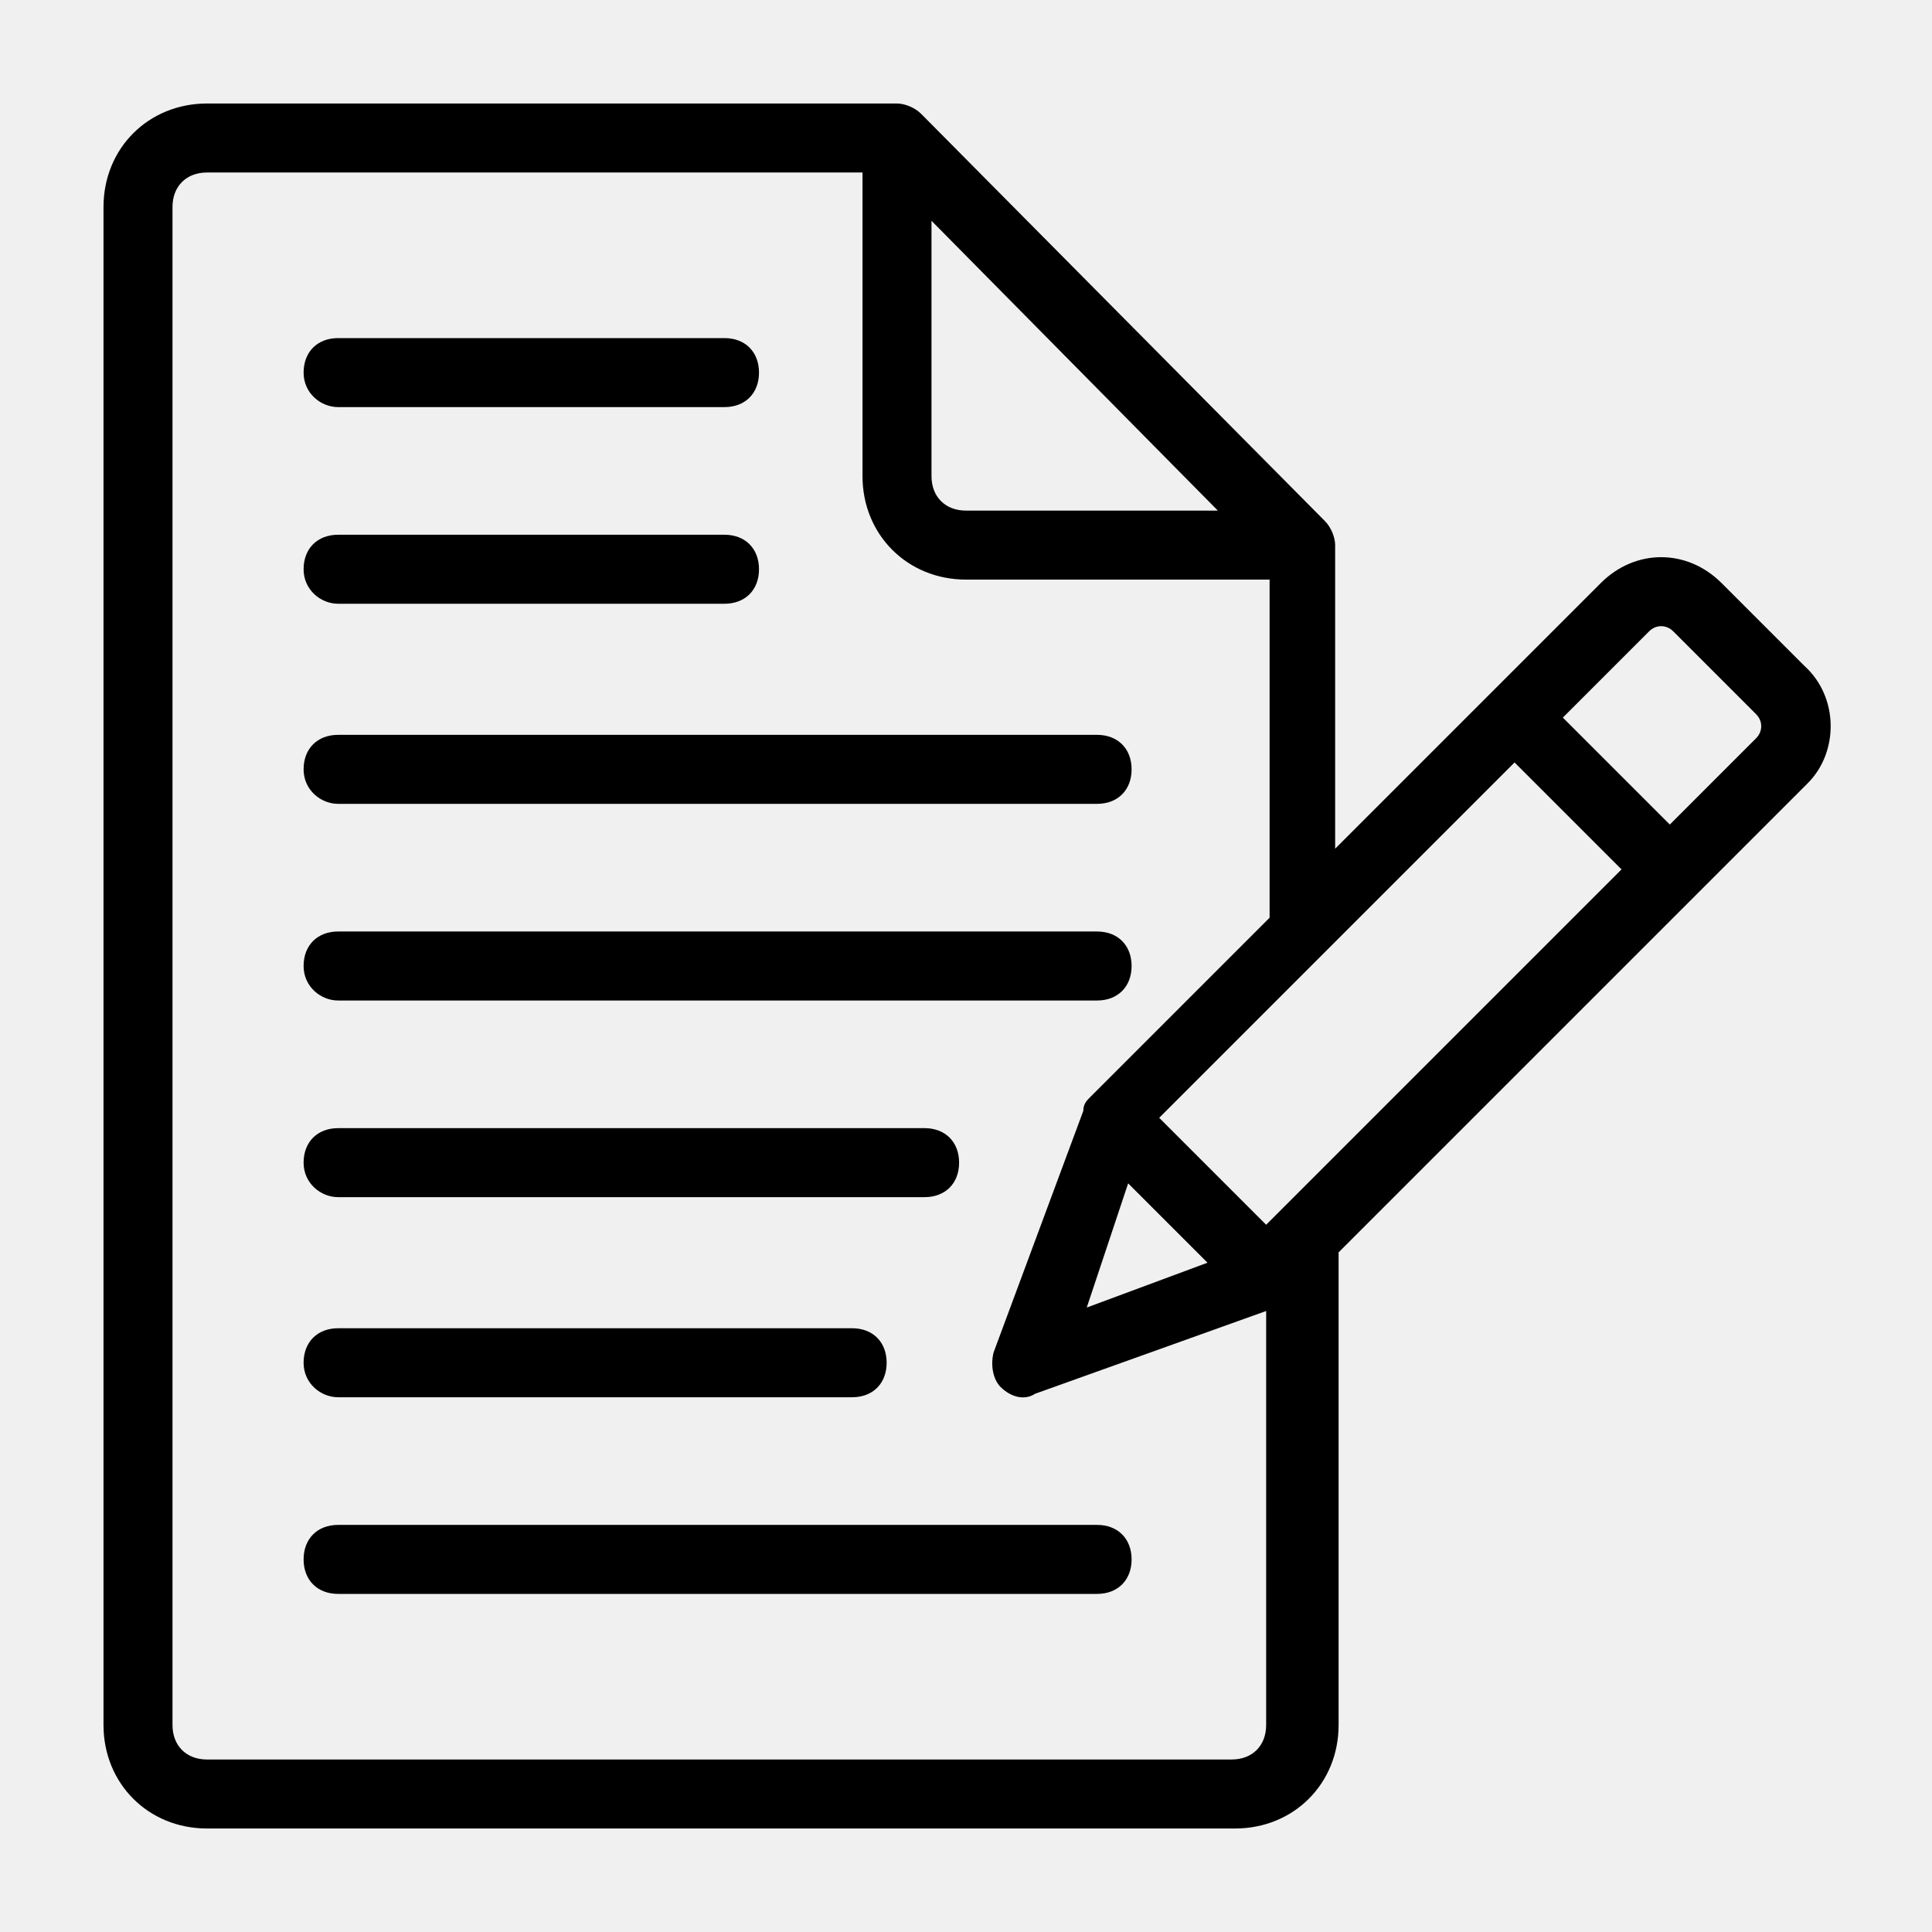
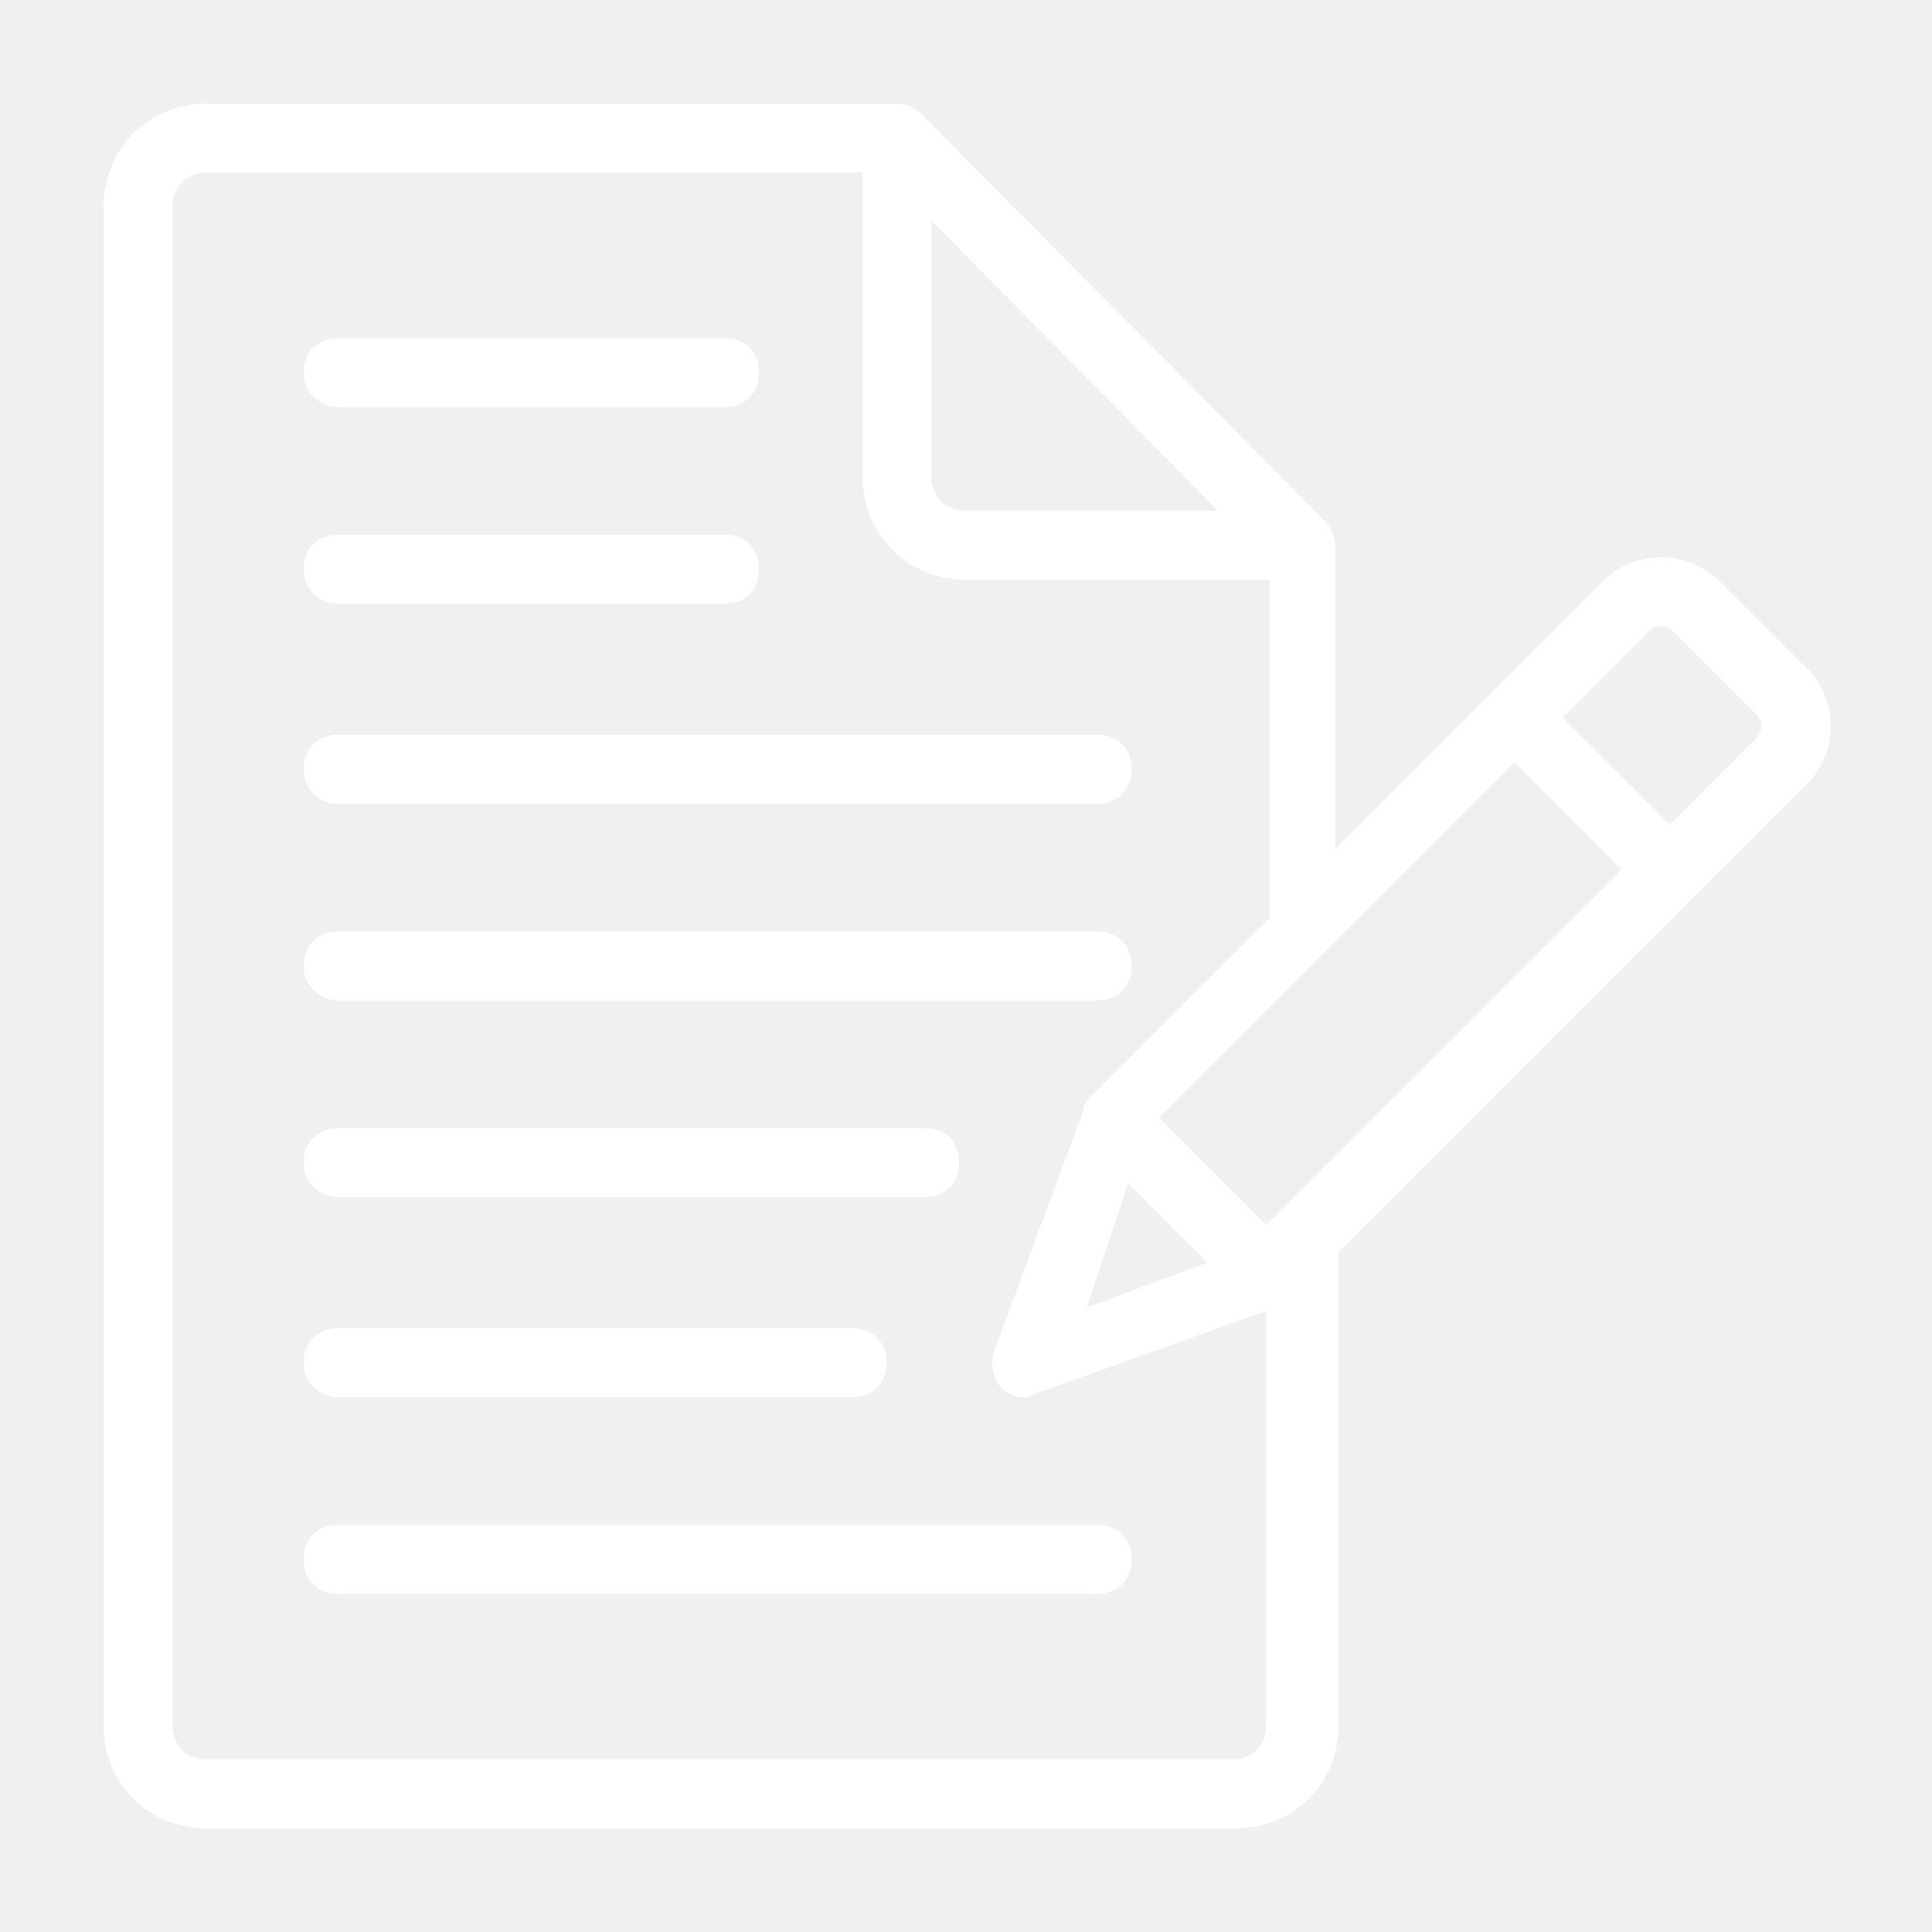
- <svg xmlns="http://www.w3.org/2000/svg" id="Layer_1" enable-background="new 0 0 56 56" viewBox="0 0 56 56">
+ <svg xmlns="http://www.w3.org/2000/svg" id="Layer_1" enable-background="new 0 0 56 56" viewBox="0 0 56 56" fill="#ffffff">
  <g>
    <path d="m9.8 29h22c.6 0 1-.4 1-1s-.4-1-1-1h-22c-.6 0-1 .4-1 1s.5 1 1 1z" />
    <path d="m9.8 17.5h11.2c.6 0 1-.4 1-1s-.4-1-1-1h-11.2c-.6 0-1 .4-1 1s.5 1 1 1z" />
    <path d="m9.8 34.7h17c.6 0 1-.4 1-1s-.4-1-1-1h-17c-.6 0-1 .4-1 1s.5 1 1 1z" />
    <path d="m9.8 23.3h22c.6 0 1-.4 1-1s-.4-1-1-1h-22c-.6 0-1 .4-1 1s.5 1 1 1z" />
    <path d="m9.8 40.5h14.9c.6 0 1-.4 1-1s-.4-1-1-1h-14.9c-.6 0-1 .4-1 1s.5 1 1 1z" />
    <path d="m31.8 44.2h-22c-.6 0-1 .4-1 1s.4 1 1 1h22c.6 0 1-.4 1-1s-.4-1-1-1z" />
    <path d="m9.8 11.8h11.2c.6 0 1-.4 1-1s-.4-1-1-1h-11.2c-.6 0-1 .4-1 1s.5 1 1 1z" />
    <path d="m52.3 19.3-2.4-2.4c-1-1-2.5-1-3.5 0-4 4-2.9 2.9-7.7 7.7v-8.8c0-.2-.1-.5-.3-.7l-11.7-11.8c-.2-.2-.5-.3-.7-.3h-20c-1.7 0-3 1.3-3 3v44c0 1.7 1.3 3 3 3h29.8c1.7 0 3-1.3 3-3v-13.7l13.6-13.6c.9-.9.9-2.5-.1-3.4zm-19.6 15 2.3 2.3-3.5 1.3zm4.3.9-.3.3-3.1-3.1 10.3-10.3 3.1 3.1zm-1.7-20.4h-7.3c-.6 0-1-.4-1-1v-7.4zm.4 36.2h-29.7c-.6 0-1-.4-1-1v-44c0-.6.4-1 1-1h19v8.8c0 1.7 1.3 3 3 3h8.8v9.8l-5.2 5.2c-.1.1-.2.2-.2.4l-2.6 7c-.1.4 0 .8.2 1 .3.3.7.4 1 .2l6.7-2.4v12c0 .6-.4 1-1 1zm15.2-29.6-2.5 2.5-3.1-3.1 2.5-2.5c.2-.2.5-.2.7 0l2.4 2.4c.2.2.2.5 0 .7z" />
  </g>
</svg>
